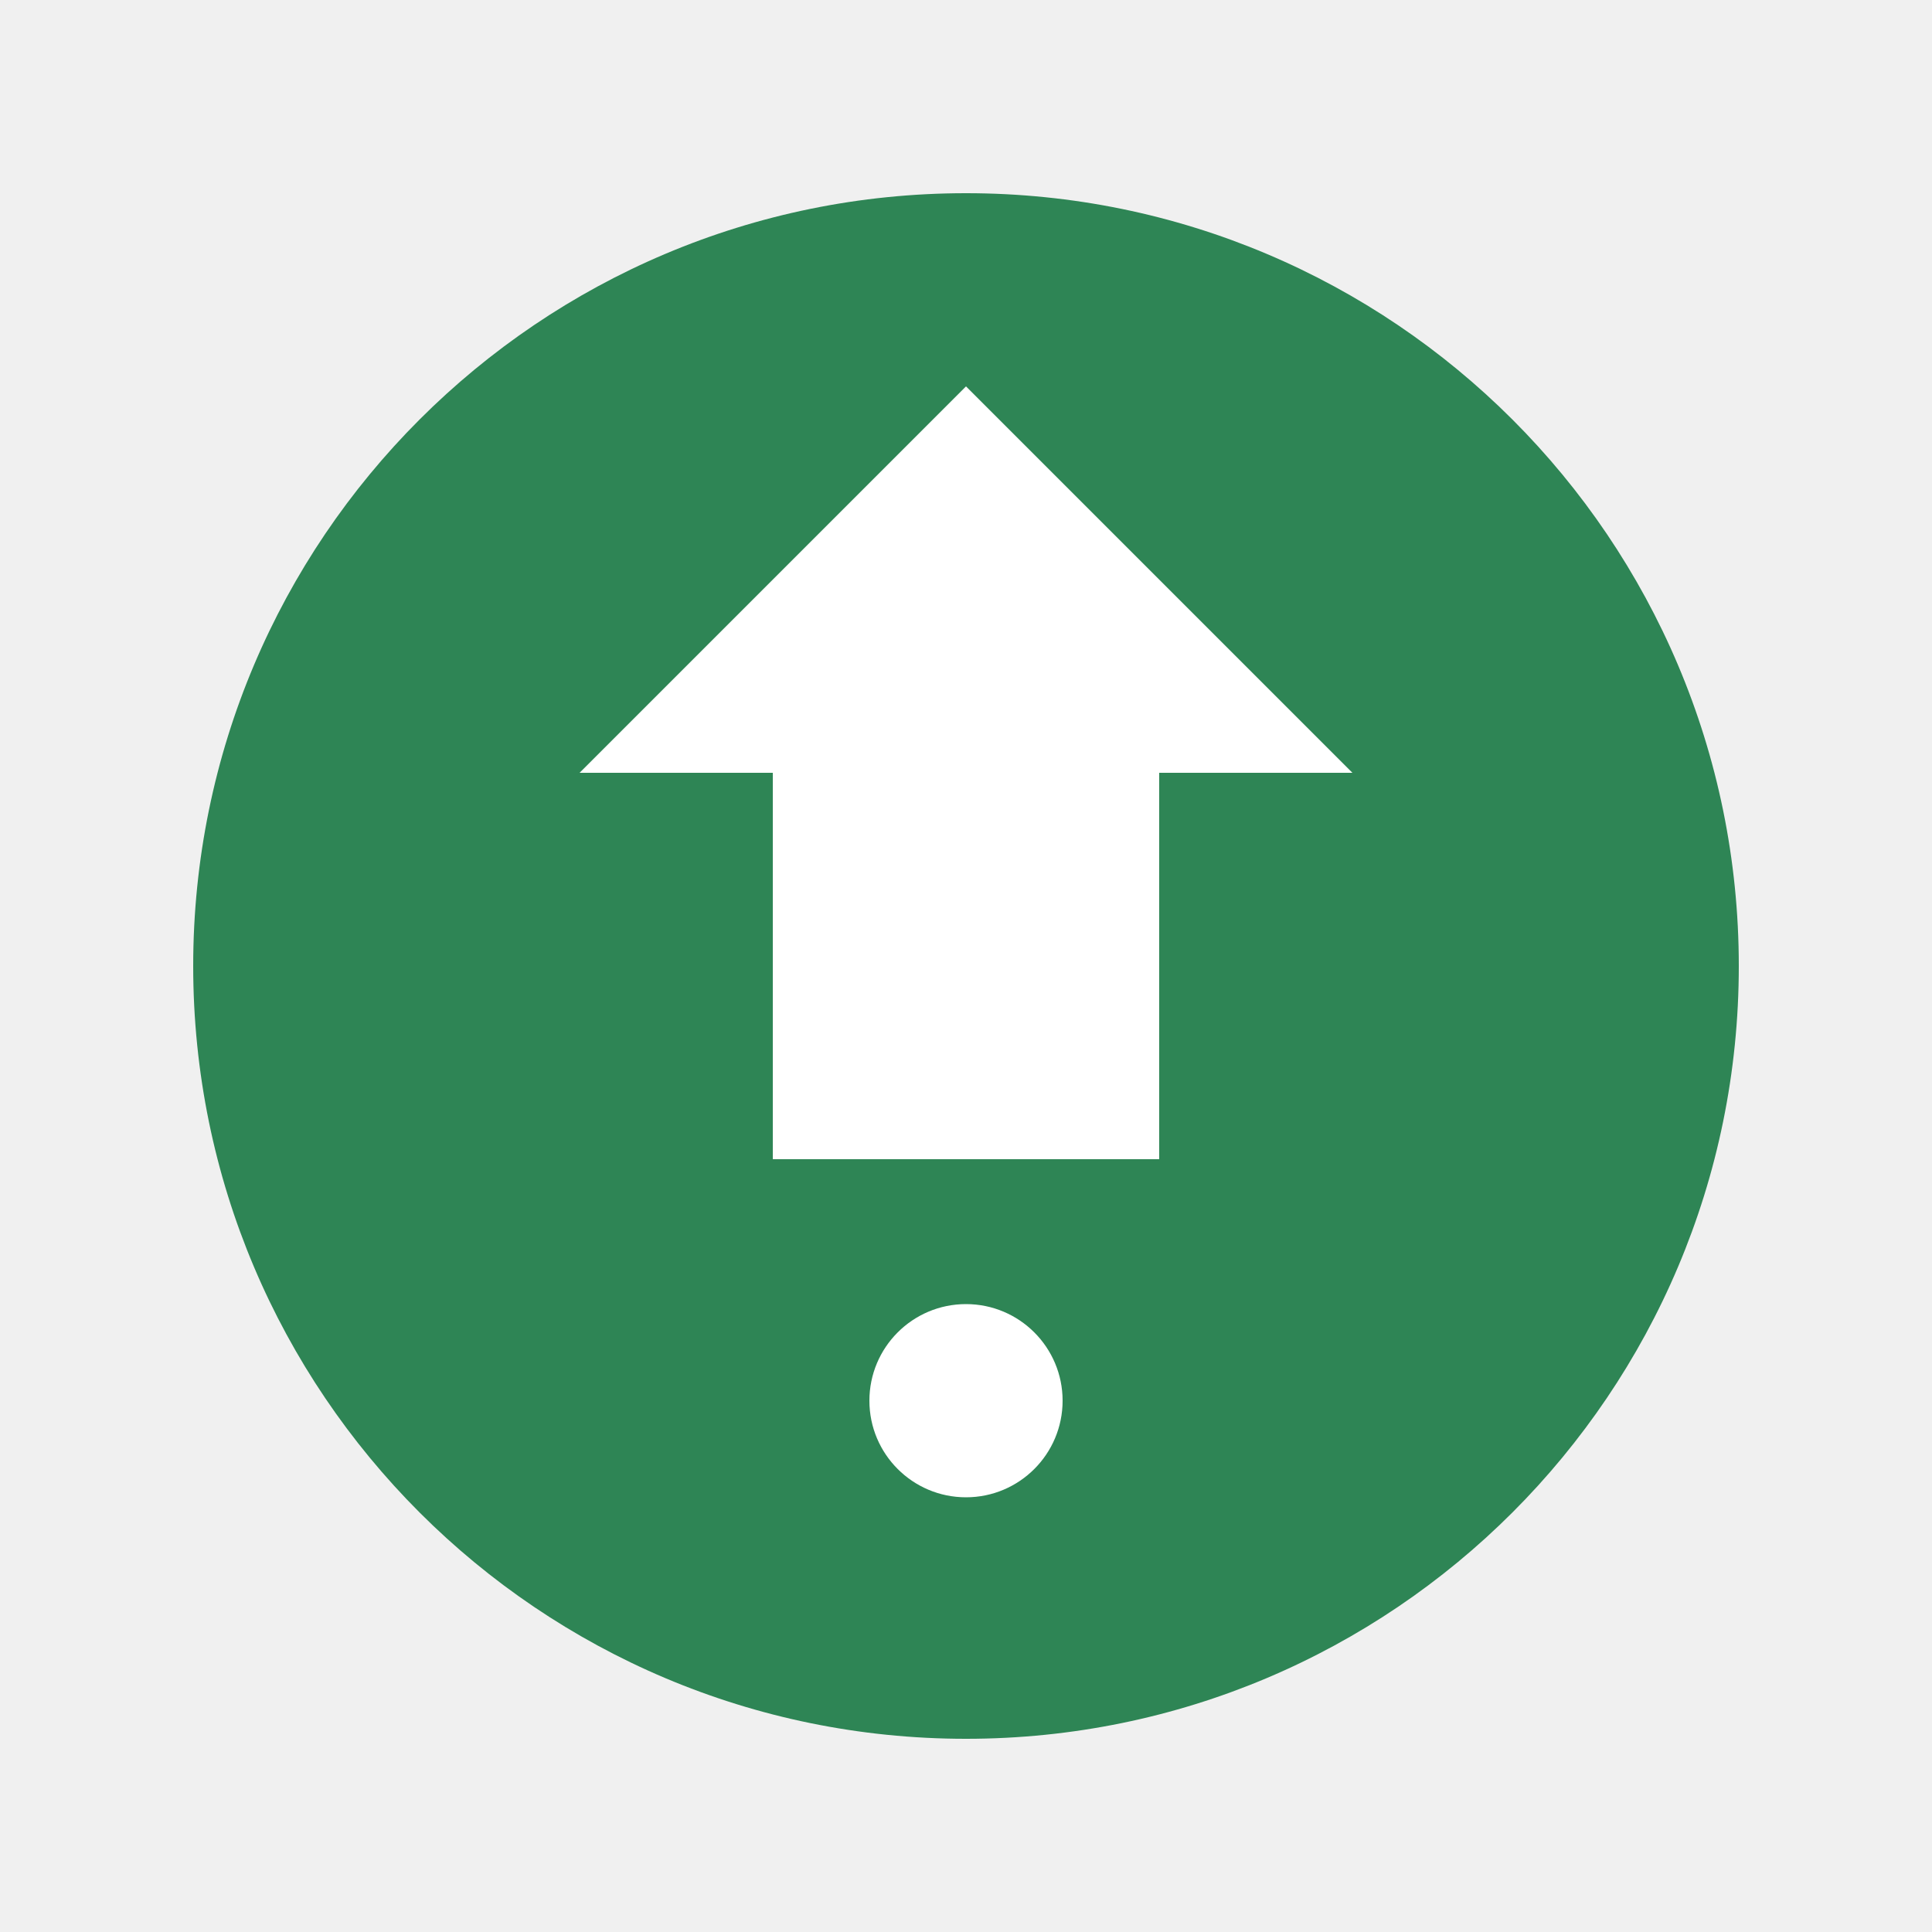
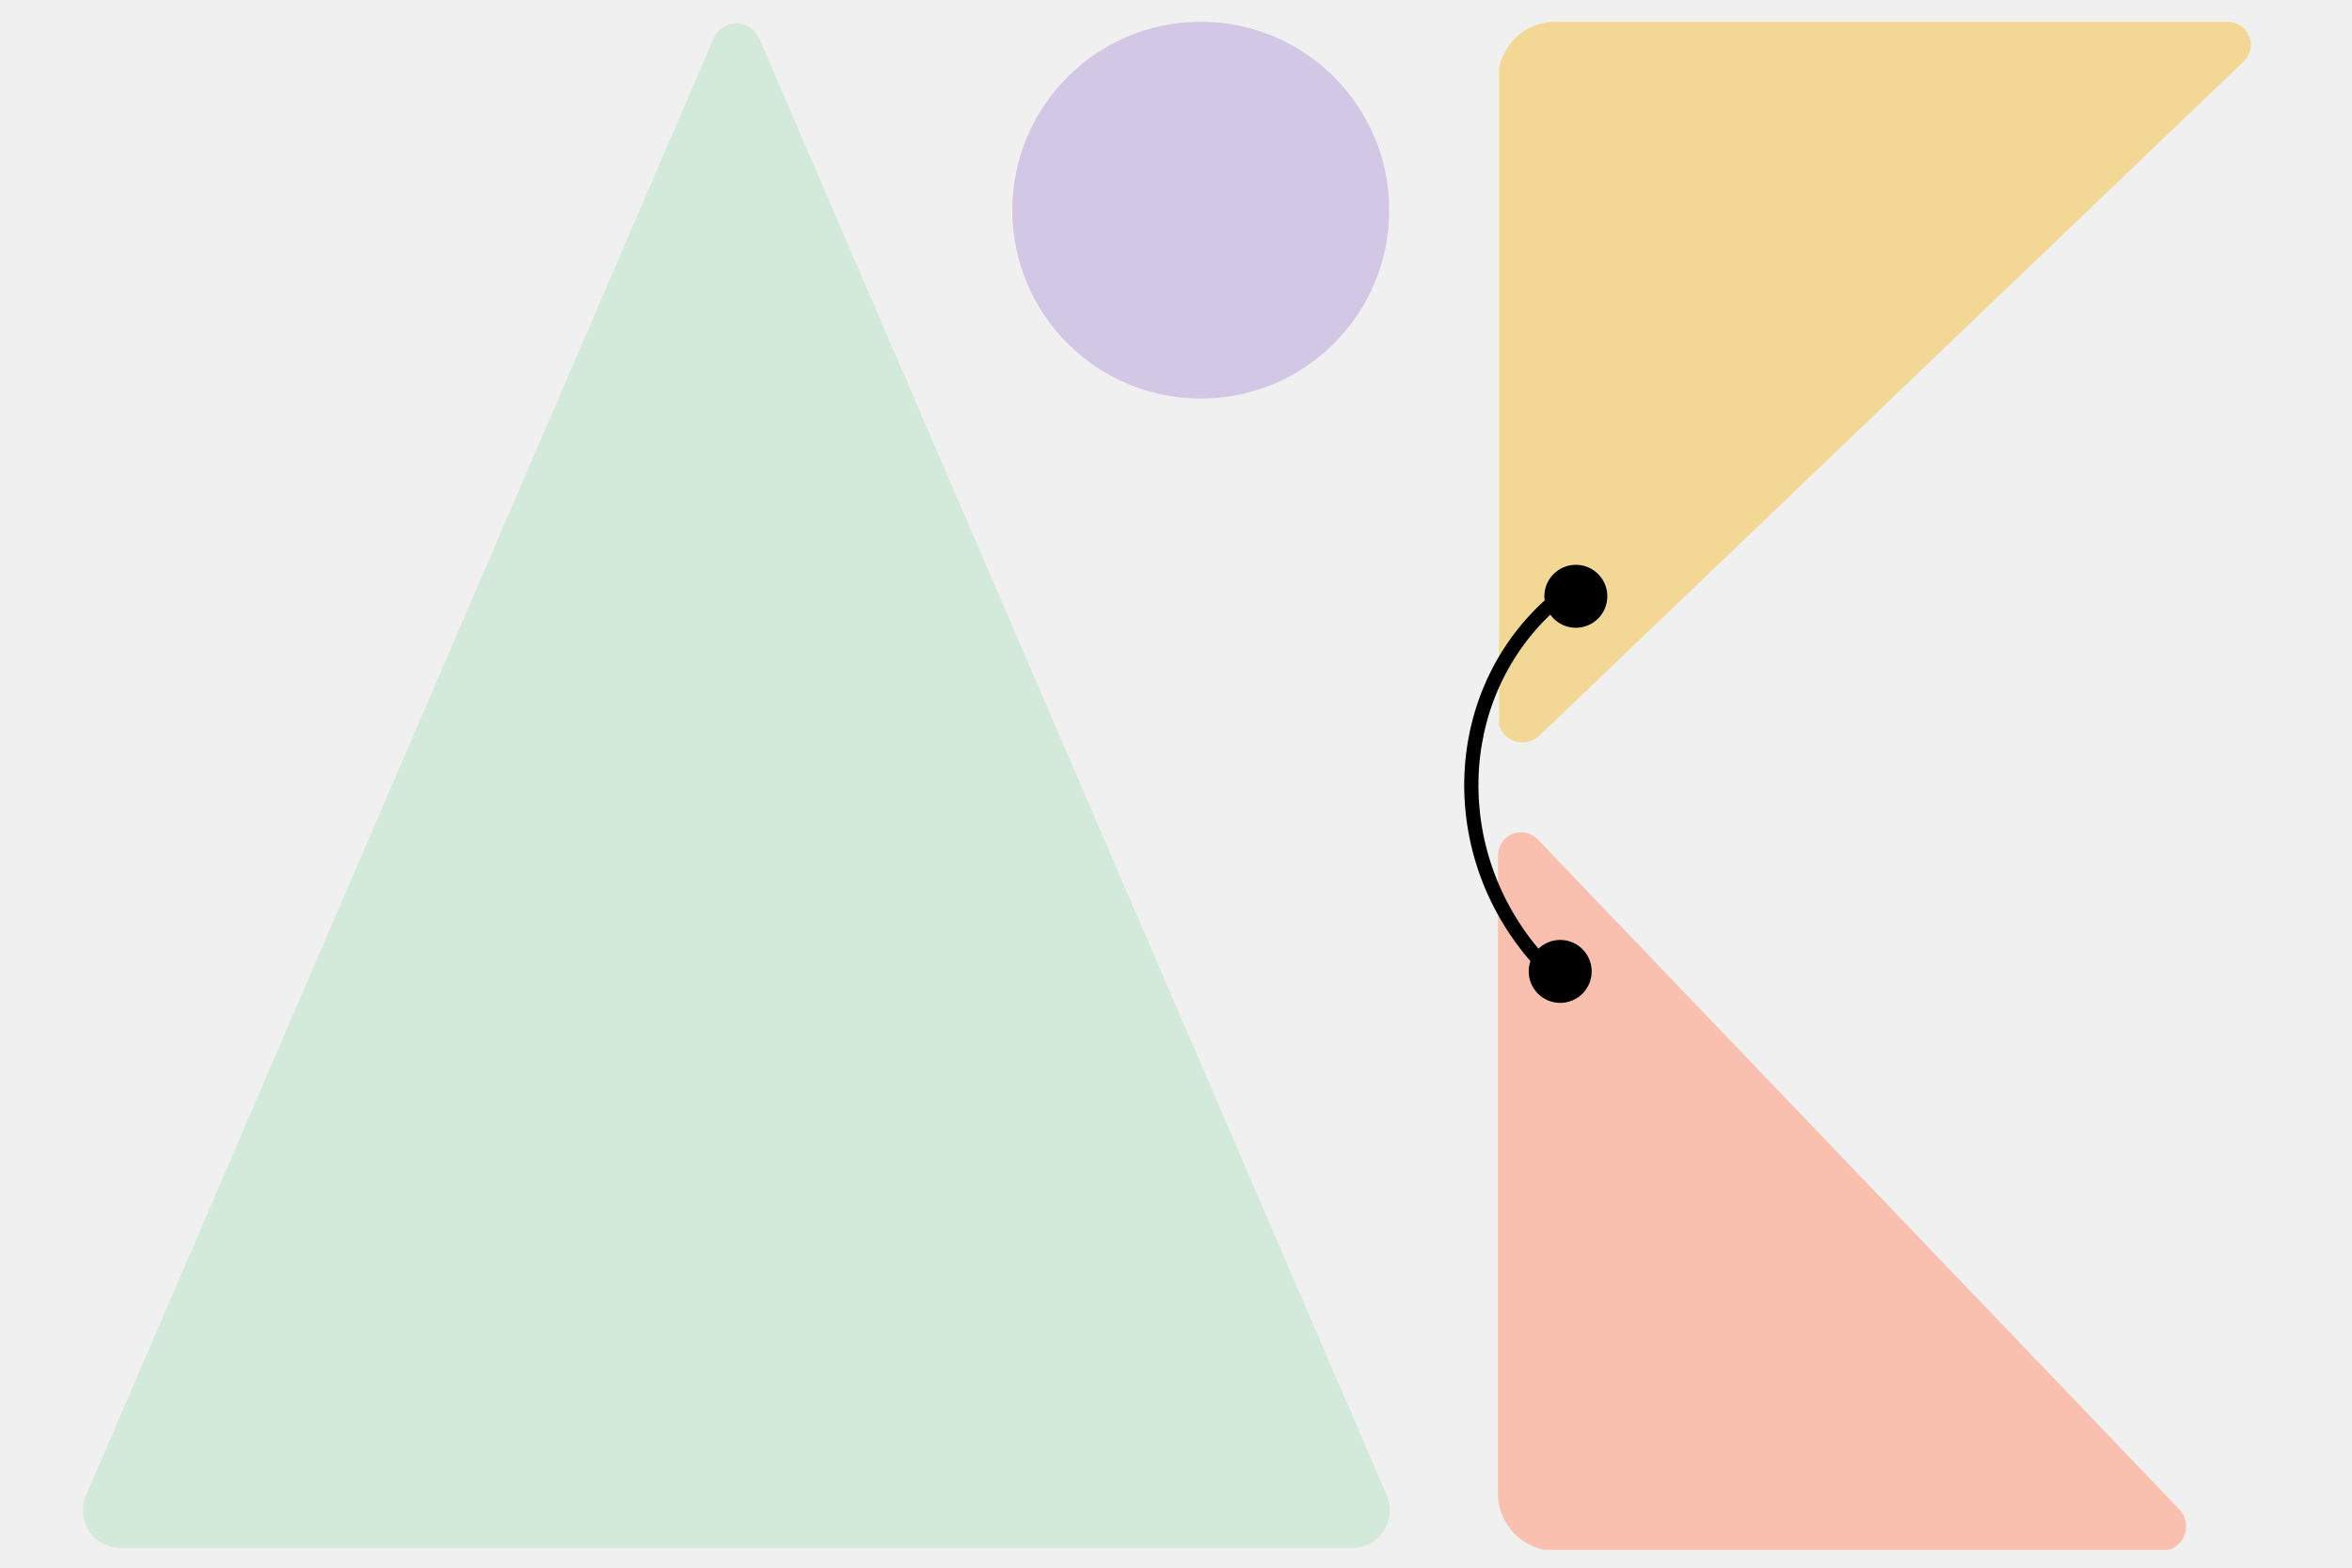
- <svg xmlns="http://www.w3.org/2000/svg" width="200" height="200" viewBox="0 0 200 200">
-   <circle cx="100" cy="100" r="80" fill="#2e8555" />
-   <path d="M100 40 L140 80 L120 80 L120 120 L80 120 L80 80 L60 80 Z" fill="white" />
-   <circle cx="100" cy="145" r="10" fill="white" />
+ <svg xmlns="http://www.w3.org/2000/svg" width="450" zoomAndPan="magnify" viewBox="0 0 337.5 225" height="300" preserveAspectRatio="xMidYMid meet" version="1.0">
+   <defs>
+     <clipPath id="14c0ddeeb2">
+       <path d="M 11.348 3.203 L 199.992 3.203 L 199.992 222.785 L 11.348 222.785 Z M 11.348 3.203 " clip-rule="nonzero" />
+     </clipPath>
+     <clipPath id="6581403fde">
+       <path d="M 108.93 5.484 L 198.996 214.617 C 199.719 216.293 199.551 218.219 198.547 219.742 C 197.543 221.266 195.844 222.184 194.02 222.184 L 17.32 222.184 C 15.496 222.184 13.793 221.266 12.793 219.742 C 11.789 218.219 11.621 216.293 12.34 214.617 L 102.41 5.484 C 102.973 4.184 104.254 3.34 105.668 3.34 C 107.086 3.34 108.367 4.184 108.93 5.484 Z M 108.93 5.484 " clip-rule="nonzero" />
+     </clipPath>
+     <clipPath id="545836b375">
+       <path d="M 0.504 0.281 L 188.863 0.281 L 188.863 219.316 L 0.504 219.316 Z M 0.504 0.281 " clip-rule="nonzero" />
+     </clipPath>
+     <clipPath id="1ce233326a">
+       <path d="M 97.93 2.484 L 187.996 211.617 C 188.719 213.293 188.551 215.219 187.547 216.742 C 186.543 218.266 184.844 219.184 183.02 219.184 L 6.32 219.184 C 4.496 219.184 2.793 218.266 1.793 216.742 C 0.789 215.219 0.621 213.293 1.34 211.617 L 91.41 2.484 C 91.973 1.184 93.254 0.34 94.668 0.34 C 96.086 0.34 97.367 1.184 97.93 2.484 Z M 97.93 2.484 " clip-rule="nonzero" />
+     </clipPath>
+     <clipPath id="d37435d145">
+       <rect x="0" width="189" y="0" height="220" />
+     </clipPath>
+     <clipPath id="e0e57a7bcb">
+       <path d="M 214.957 119.371 L 313.977 119.371 L 313.977 222.84 L 214.957 222.84 Z M 214.957 119.371 " clip-rule="nonzero" />
+     </clipPath>
+     <clipPath id="478ebe6700">
+       <path d="M 310.184 222.586 L 223.195 222.586 C 218.645 222.586 214.957 218.898 214.957 214.348 L 214.957 122.762 C 214.957 121.41 215.777 120.195 217.031 119.691 C 218.285 119.188 219.719 119.496 220.652 120.473 L 312.727 216.637 C 313.699 217.652 313.973 219.156 313.418 220.449 C 312.867 221.746 311.594 222.586 310.184 222.586 Z M 310.184 222.586 " clip-rule="nonzero" />
+     </clipPath>
+     <clipPath id="1b12687139">
+       <path d="M 0.957 0.371 L 99.977 0.371 L 99.977 103.797 L 0.957 103.797 Z M 0.957 0.371 " clip-rule="nonzero" />
+     </clipPath>
+     <clipPath id="ebd4005155">
+       <path d="M 96.184 103.586 L 9.195 103.586 C 4.645 103.586 0.957 99.898 0.957 95.348 L 0.957 3.762 C 0.957 2.41 1.777 1.195 3.031 0.691 C 4.285 0.188 5.719 0.496 6.652 1.473 L 98.727 97.637 C 99.699 98.652 99.973 100.156 99.418 101.449 C 98.867 102.746 97.594 103.586 96.184 103.586 Z M 96.184 103.586 " clip-rule="nonzero" />
+     </clipPath>
+     <clipPath id="ddb8b4c425">
+       <rect x="0" width="100" y="0" height="104" />
+     </clipPath>
+     <clipPath id="60972f29a7">
+       <path d="M 214.684 3.129 L 323 3.129 L 323 106.637 L 214.684 106.637 Z M 214.684 3.129 " clip-rule="nonzero" />
+     </clipPath>
+     <clipPath id="4ccd8e4614">
+       <path d="M 214.945 103.047 L 214.945 11.367 C 214.945 6.816 218.633 3.129 223.184 3.129 L 319.672 3.129 C 321.02 3.129 322.238 3.949 322.738 5.203 C 323.242 6.457 322.934 7.891 321.957 8.824 L 220.895 105.586 C 219.879 106.562 218.379 106.832 217.082 106.281 C 215.785 105.727 214.945 104.453 214.945 103.047 Z M 214.945 103.047 " clip-rule="nonzero" />
+     </clipPath>
+     <clipPath id="865e8d96cd">
+       <path d="M 1 0.129 L 109 0.129 L 109 103.637 L 1 103.637 Z M 1 0.129 " clip-rule="nonzero" />
+     </clipPath>
+     <clipPath id="e2a0016952">
+       <path d="M 0.945 100.047 L 0.945 8.367 C 0.945 3.816 4.633 0.129 9.184 0.129 L 105.672 0.129 C 107.02 0.129 108.238 0.949 108.738 2.203 C 109.242 3.457 108.934 4.891 107.957 5.824 L 6.895 102.586 C 5.879 103.562 4.379 103.832 3.082 103.281 C 1.785 102.727 0.945 101.453 0.945 100.047 Z M 0.945 100.047 " clip-rule="nonzero" />
+     </clipPath>
+     <clipPath id="61eb48bd0f">
+       <rect x="0" width="109" y="0" height="104" />
+     </clipPath>
+     <clipPath id="db4d3f2523">
+       <path d="M 145.266 3.125 L 199.344 3.125 L 199.344 57.203 L 145.266 57.203 Z M 145.266 3.125 " clip-rule="nonzero" />
+     </clipPath>
+     <clipPath id="26f4fdc4ad">
+       <path d="M 172.305 3.125 C 157.371 3.125 145.266 15.234 145.266 30.164 C 145.266 45.098 157.371 57.203 172.305 57.203 C 187.238 57.203 199.344 45.098 199.344 30.164 C 199.344 15.234 187.238 3.125 172.305 3.125 Z M 172.305 3.125 " clip-rule="nonzero" />
+     </clipPath>
+     <clipPath id="bc896472ce">
+       <path d="M 0.266 0.125 L 54.344 0.125 L 54.344 54.203 L 0.266 54.203 Z M 0.266 0.125 " clip-rule="nonzero" />
+     </clipPath>
+     <clipPath id="08c8cc9520">
+       <path d="M 27.305 0.125 C 12.371 0.125 0.266 12.234 0.266 27.164 C 0.266 42.098 12.371 54.203 27.305 54.203 C 42.238 54.203 54.344 42.098 54.344 27.164 C 54.344 12.234 42.238 0.125 27.305 0.125 Z M 27.305 0.125 " clip-rule="nonzero" />
+     </clipPath>
+     <clipPath id="6511c1913c">
+       <rect x="0" width="55" y="0" height="55" />
+     </clipPath>
+     <clipPath id="0c1d2fe594">
+       <path d="M 210 86 L 224 86 L 224 140 L 210 140 Z M 210 86 " clip-rule="nonzero" />
+     </clipPath>
+     <clipPath id="6e0890b5e1">
+       <path d="M 194.727 111.004 L 222.246 85.613 L 248.652 114.234 L 221.129 139.625 Z M 194.727 111.004 " clip-rule="nonzero" />
+     </clipPath>
+     <clipPath id="8570956977">
+       <path d="M 194.727 111.004 L 222.246 85.613 L 248.652 114.234 L 221.129 139.625 Z M 194.727 111.004 " clip-rule="nonzero" />
+     </clipPath>
+     <clipPath id="0dbb15977a">
+       <path d="M 194.727 111.004 L 222.246 85.613 L 248.652 114.234 L 221.129 139.625 Z M 194.727 111.004 " clip-rule="nonzero" />
+     </clipPath>
+     <clipPath id="a08fb230f8">
+       <path d="M 221.609 81.062 L 230.645 81.062 L 230.645 90.098 L 221.609 90.098 Z M 221.609 81.062 " clip-rule="nonzero" />
+     </clipPath>
+     <clipPath id="0234ed05dd">
+       <path d="M 226.125 81.062 C 223.633 81.062 221.609 83.086 221.609 85.582 C 221.609 88.074 223.633 90.098 226.125 90.098 C 228.621 90.098 230.645 88.074 230.645 85.582 C 230.645 83.086 228.621 81.062 226.125 81.062 Z M 226.125 81.062 " clip-rule="nonzero" />
+     </clipPath>
+     <clipPath id="c0acf27df4">
+       <path d="M 0.609 0.062 L 9.645 0.062 L 9.645 9.098 L 0.609 9.098 Z M 0.609 0.062 " clip-rule="nonzero" />
+     </clipPath>
+     <clipPath id="d5f36ce247">
+       <path d="M 5.125 0.062 C 2.633 0.062 0.609 2.086 0.609 4.582 C 0.609 7.074 2.633 9.098 5.125 9.098 C 7.621 9.098 9.645 7.074 9.645 4.582 C 9.645 2.086 7.621 0.062 5.125 0.062 Z M 5.125 0.062 " clip-rule="nonzero" />
+     </clipPath>
+     <clipPath id="201febda3c">
+       <rect x="0" width="10" y="0" height="10" />
+     </clipPath>
+     <clipPath id="5f586b4169">
+       <path d="M 219.363 134.902 L 228.398 134.902 L 228.398 143.938 L 219.363 143.938 Z M 219.363 134.902 " clip-rule="nonzero" />
+     </clipPath>
+     <clipPath id="5136071fdd">
+       <path d="M 223.879 134.902 C 221.387 134.902 219.363 136.926 219.363 139.418 C 219.363 141.914 221.387 143.938 223.879 143.938 C 226.375 143.938 228.398 141.914 228.398 139.418 C 228.398 136.926 226.375 134.902 223.879 134.902 Z M 223.879 134.902 " clip-rule="nonzero" />
+     </clipPath>
+     <clipPath id="ddd602fa48">
+       <path d="M 0.363 0.902 L 9.398 0.902 L 9.398 9.938 L 0.363 9.938 Z M 0.363 0.902 " clip-rule="nonzero" />
+     </clipPath>
+     <clipPath id="c502d57959">
+       <path d="M 4.879 0.902 C 2.387 0.902 0.363 2.926 0.363 5.418 C 0.363 7.914 2.387 9.938 4.879 9.938 C 7.375 9.938 9.398 7.914 9.398 5.418 C 9.398 2.926 7.375 0.902 4.879 0.902 Z M 4.879 0.902 " clip-rule="nonzero" />
+     </clipPath>
+     <clipPath id="7902250155">
+       <rect x="0" width="10" y="0" height="10" />
+     </clipPath>
+   </defs>
+   <g clip-path="url(#14c0ddeeb2)">
+     <g clip-path="url(#6581403fde)">
+       <g transform="matrix(1, 0, 0, 1, 11, 3)">
+         <g clip-path="url(#d37435d145)">
+           <g clip-path="url(#545836b375)">
+             <g clip-path="url(#1ce233326a)">
+               <path fill="#d3eada" d="M -1.918 -5.082 L 191.258 -5.082 L 191.258 219.785 L -1.918 219.785 Z M -1.918 -5.082 " fill-opacity="1" fill-rule="nonzero" />
+             </g>
+           </g>
+         </g>
+       </g>
+     </g>
+   </g>
+   <g clip-path="url(#e0e57a7bcb)">
+     <g clip-path="url(#478ebe6700)">
+       <g transform="matrix(1, 0, 0, 1, 214, 119)">
+         <g clip-path="url(#ddb8b4c425)">
+           <g clip-path="url(#1b12687139)">
+             <g clip-path="url(#ebd4005155)">
+               <path fill="#f9c0af" d="M 0.957 -4.477 L 104.422 -4.477 L 104.422 103.434 L 0.957 103.434 Z M 0.957 -4.477 " fill-opacity="1" fill-rule="nonzero" />
+             </g>
+           </g>
+         </g>
+       </g>
+     </g>
+   </g>
+   <g clip-path="url(#60972f29a7)">
+     <g clip-path="url(#4ccd8e4614)">
+       <g transform="matrix(1, 0, 0, 1, 214, 3)">
+         <g clip-path="url(#61eb48bd0f)">
+           <g clip-path="url(#865e8d96cd)">
+             <g clip-path="url(#e2a0016952)">
+               <path fill="#f2d894" d="M 113.91 0.129 L 113.91 108.285 L 1.105 108.285 L 1.105 0.129 Z M 113.91 0.129 " fill-opacity="1" fill-rule="nonzero" />
+             </g>
+           </g>
+         </g>
+       </g>
+     </g>
+   </g>
+   <g clip-path="url(#db4d3f2523)">
+     <g clip-path="url(#26f4fdc4ad)">
+       <g transform="matrix(1, 0, 0, 1, 145, 3)">
+         <g clip-path="url(#6511c1913c)">
+           <g clip-path="url(#bc896472ce)">
+             <g clip-path="url(#08c8cc9520)">
+               <path fill="#d2c7e5" d="M 0.266 0.125 L 54.344 0.125 L 54.344 54.203 L 0.266 54.203 Z M 0.266 0.125 " fill-opacity="1" fill-rule="nonzero" />
+             </g>
+           </g>
+         </g>
+       </g>
+     </g>
+   </g>
+   <g clip-path="url(#0c1d2fe594)">
+     <g clip-path="url(#6e0890b5e1)">
+       <g clip-path="url(#8570956977)">
+         <g clip-path="url(#0dbb15977a)">
+           <path fill="#000000" d="M 221.5 86.305 C 206.738 99.922 206.258 123.504 220.438 138.871 C 220.527 138.973 220.637 139.051 220.758 139.105 C 220.883 139.164 221.012 139.195 221.148 139.203 C 221.281 139.207 221.414 139.188 221.539 139.141 C 221.664 139.094 221.777 139.027 221.879 138.934 C 221.977 138.844 222.055 138.738 222.109 138.613 C 222.168 138.492 222.199 138.363 222.203 138.227 C 222.207 138.094 222.188 137.961 222.141 137.836 C 222.09 137.707 222.023 137.594 221.93 137.492 C 208.52 122.957 208.949 100.668 222.887 87.809 C 222.988 87.719 223.066 87.613 223.121 87.488 C 223.176 87.367 223.207 87.238 223.211 87.102 C 223.219 86.969 223.195 86.836 223.148 86.707 C 223.102 86.582 223.031 86.469 222.941 86.367 C 222.848 86.27 222.742 86.191 222.617 86.133 C 222.496 86.074 222.363 86.043 222.23 86.039 C 222.094 86.031 221.965 86.051 221.836 86.098 C 221.711 86.145 221.598 86.211 221.5 86.305 Z M 221.5 86.305 " fill-opacity="1" fill-rule="nonzero" />
+         </g>
+       </g>
+     </g>
+   </g>
+   <g clip-path="url(#a08fb230f8)">
+     <g clip-path="url(#0234ed05dd)">
+       <g transform="matrix(1, 0, 0, 1, 221, 81)">
+         <g clip-path="url(#201febda3c)">
+           <g clip-path="url(#c0acf27df4)">
+             <g clip-path="url(#d5f36ce247)">
+               <path fill="#000000" d="M 0.609 0.062 L 9.645 0.062 L 9.645 9.098 L 0.609 9.098 Z M 0.609 0.062 " fill-opacity="1" fill-rule="nonzero" />
+             </g>
+           </g>
+         </g>
+       </g>
+     </g>
+   </g>
+   <g clip-path="url(#5f586b4169)">
+     <g clip-path="url(#5136071fdd)">
+       <g transform="matrix(1, 0, 0, 1, 219, 134)">
+         <g clip-path="url(#7902250155)">
+           <g clip-path="url(#ddd602fa48)">
+             <g clip-path="url(#c502d57959)">
+               <path fill="#000000" d="M 0.363 0.902 L 9.398 0.902 L 9.398 9.938 L 0.363 9.938 Z M 0.363 0.902 " fill-opacity="1" fill-rule="nonzero" />
+             </g>
+           </g>
+         </g>
+       </g>
+     </g>
+   </g>
</svg>
